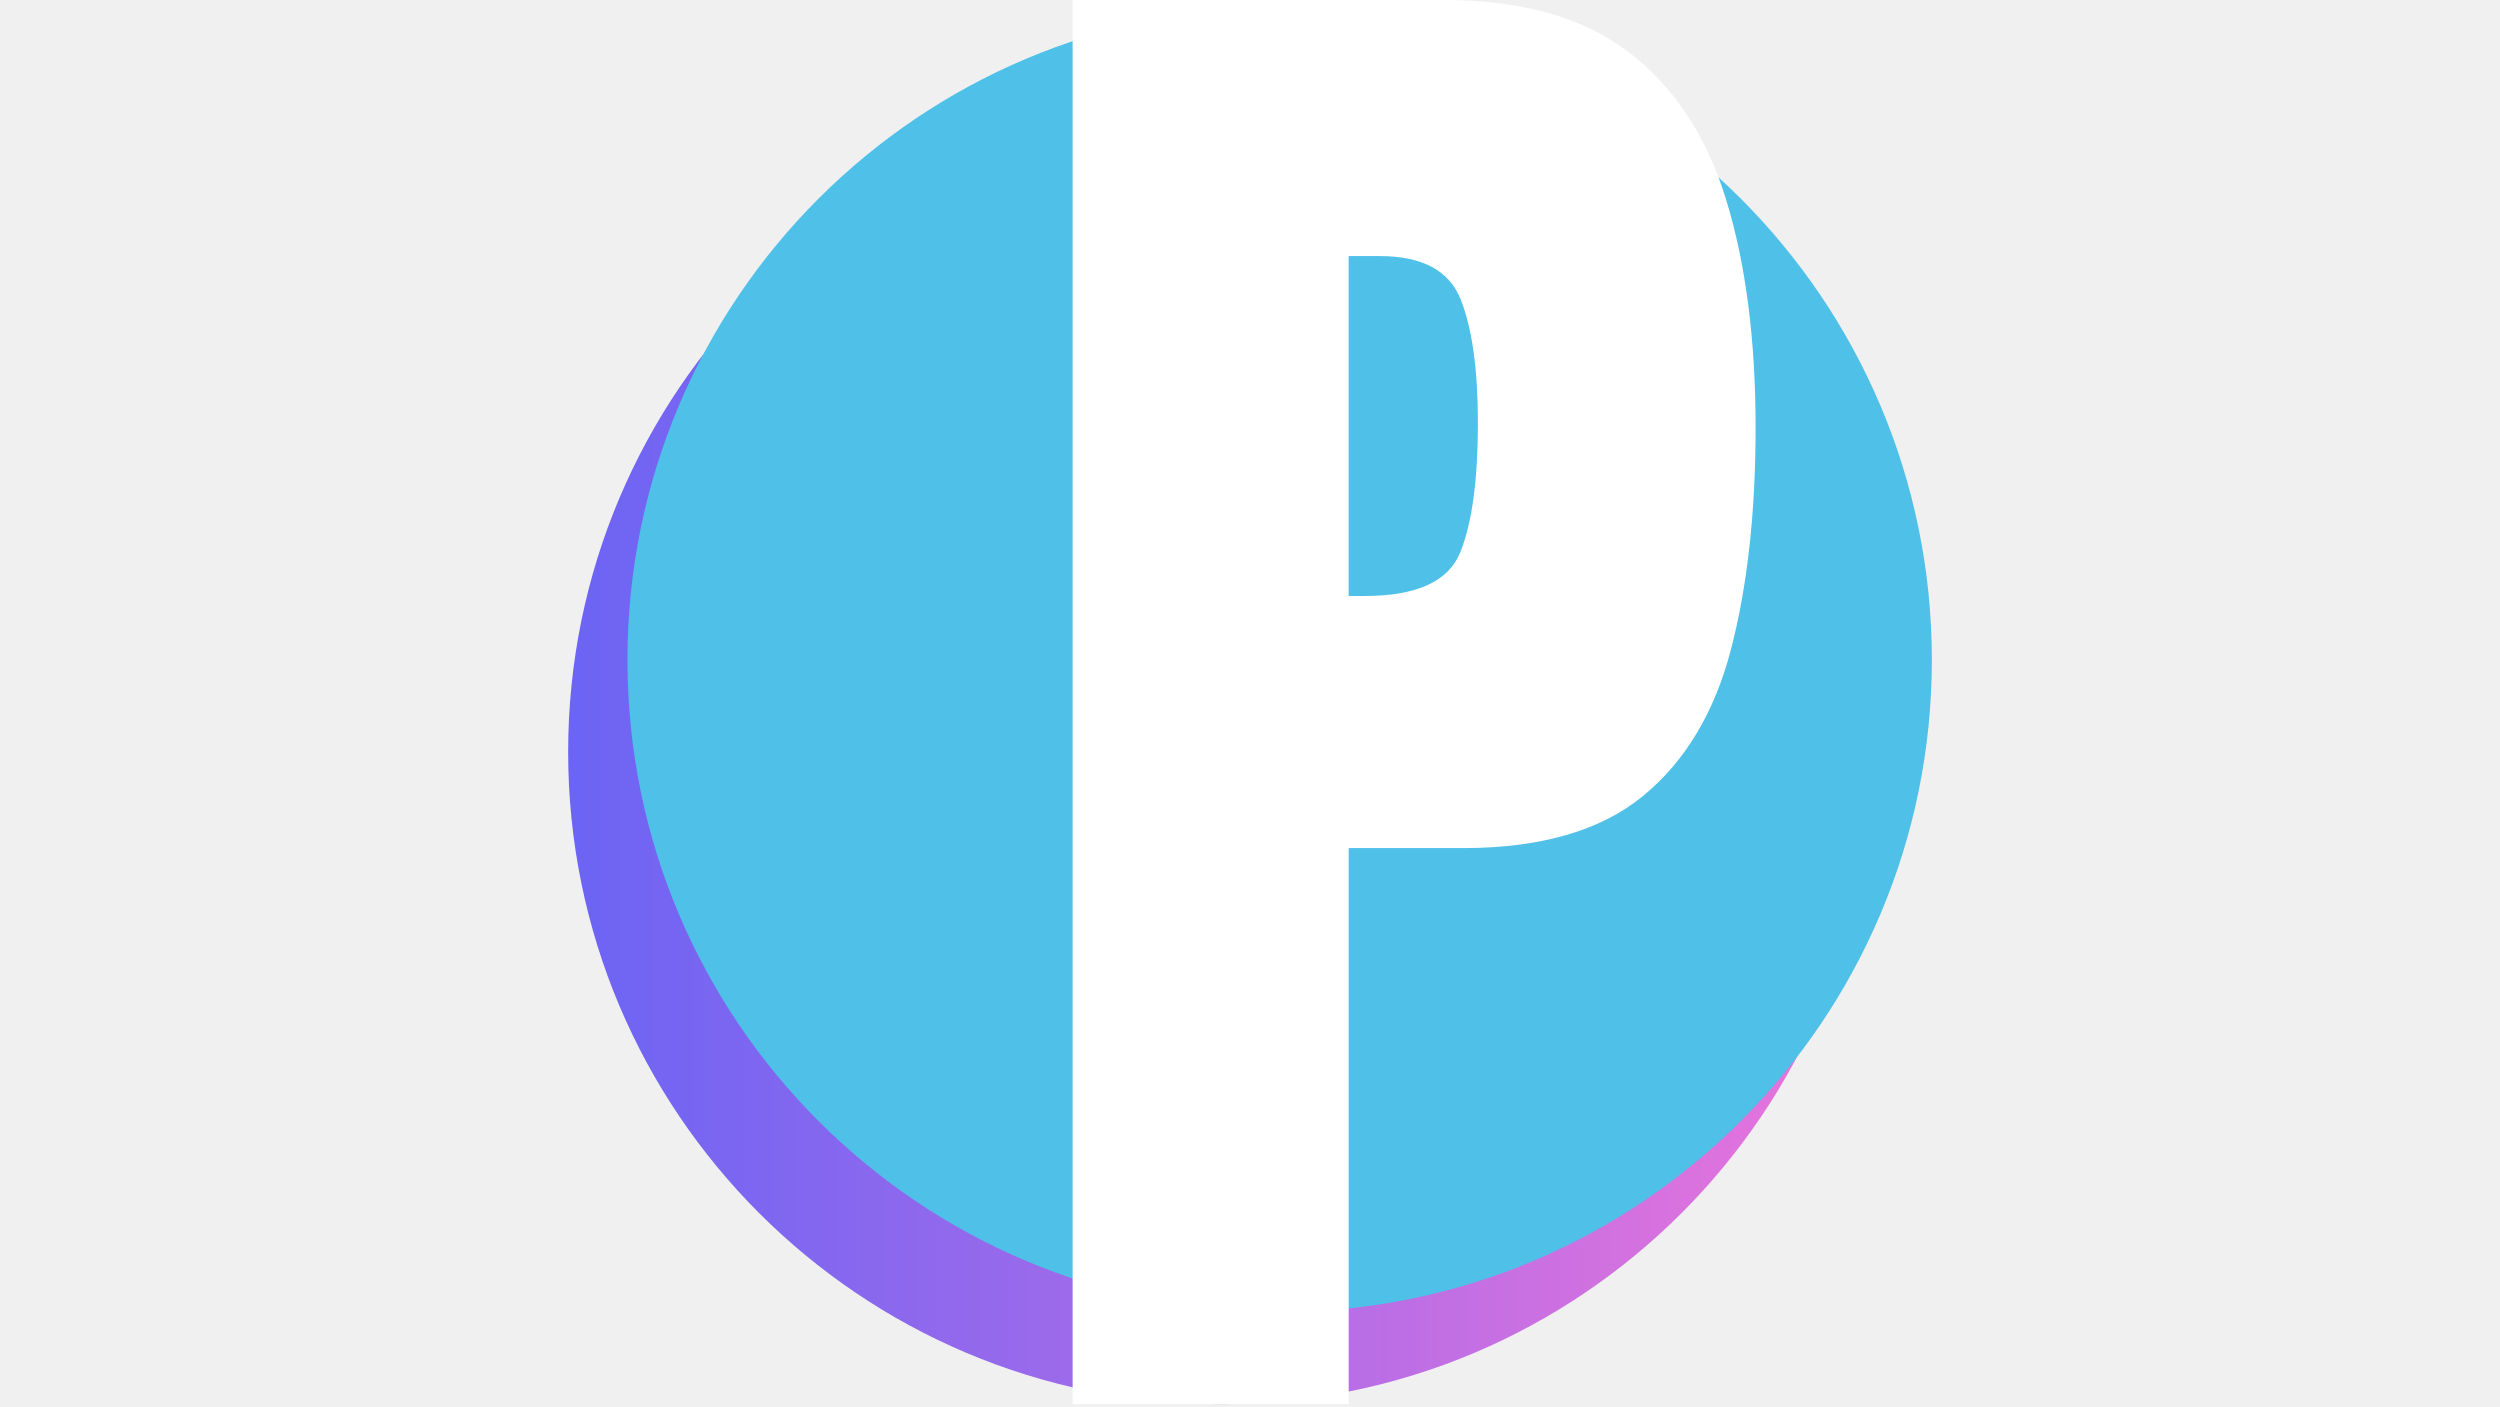
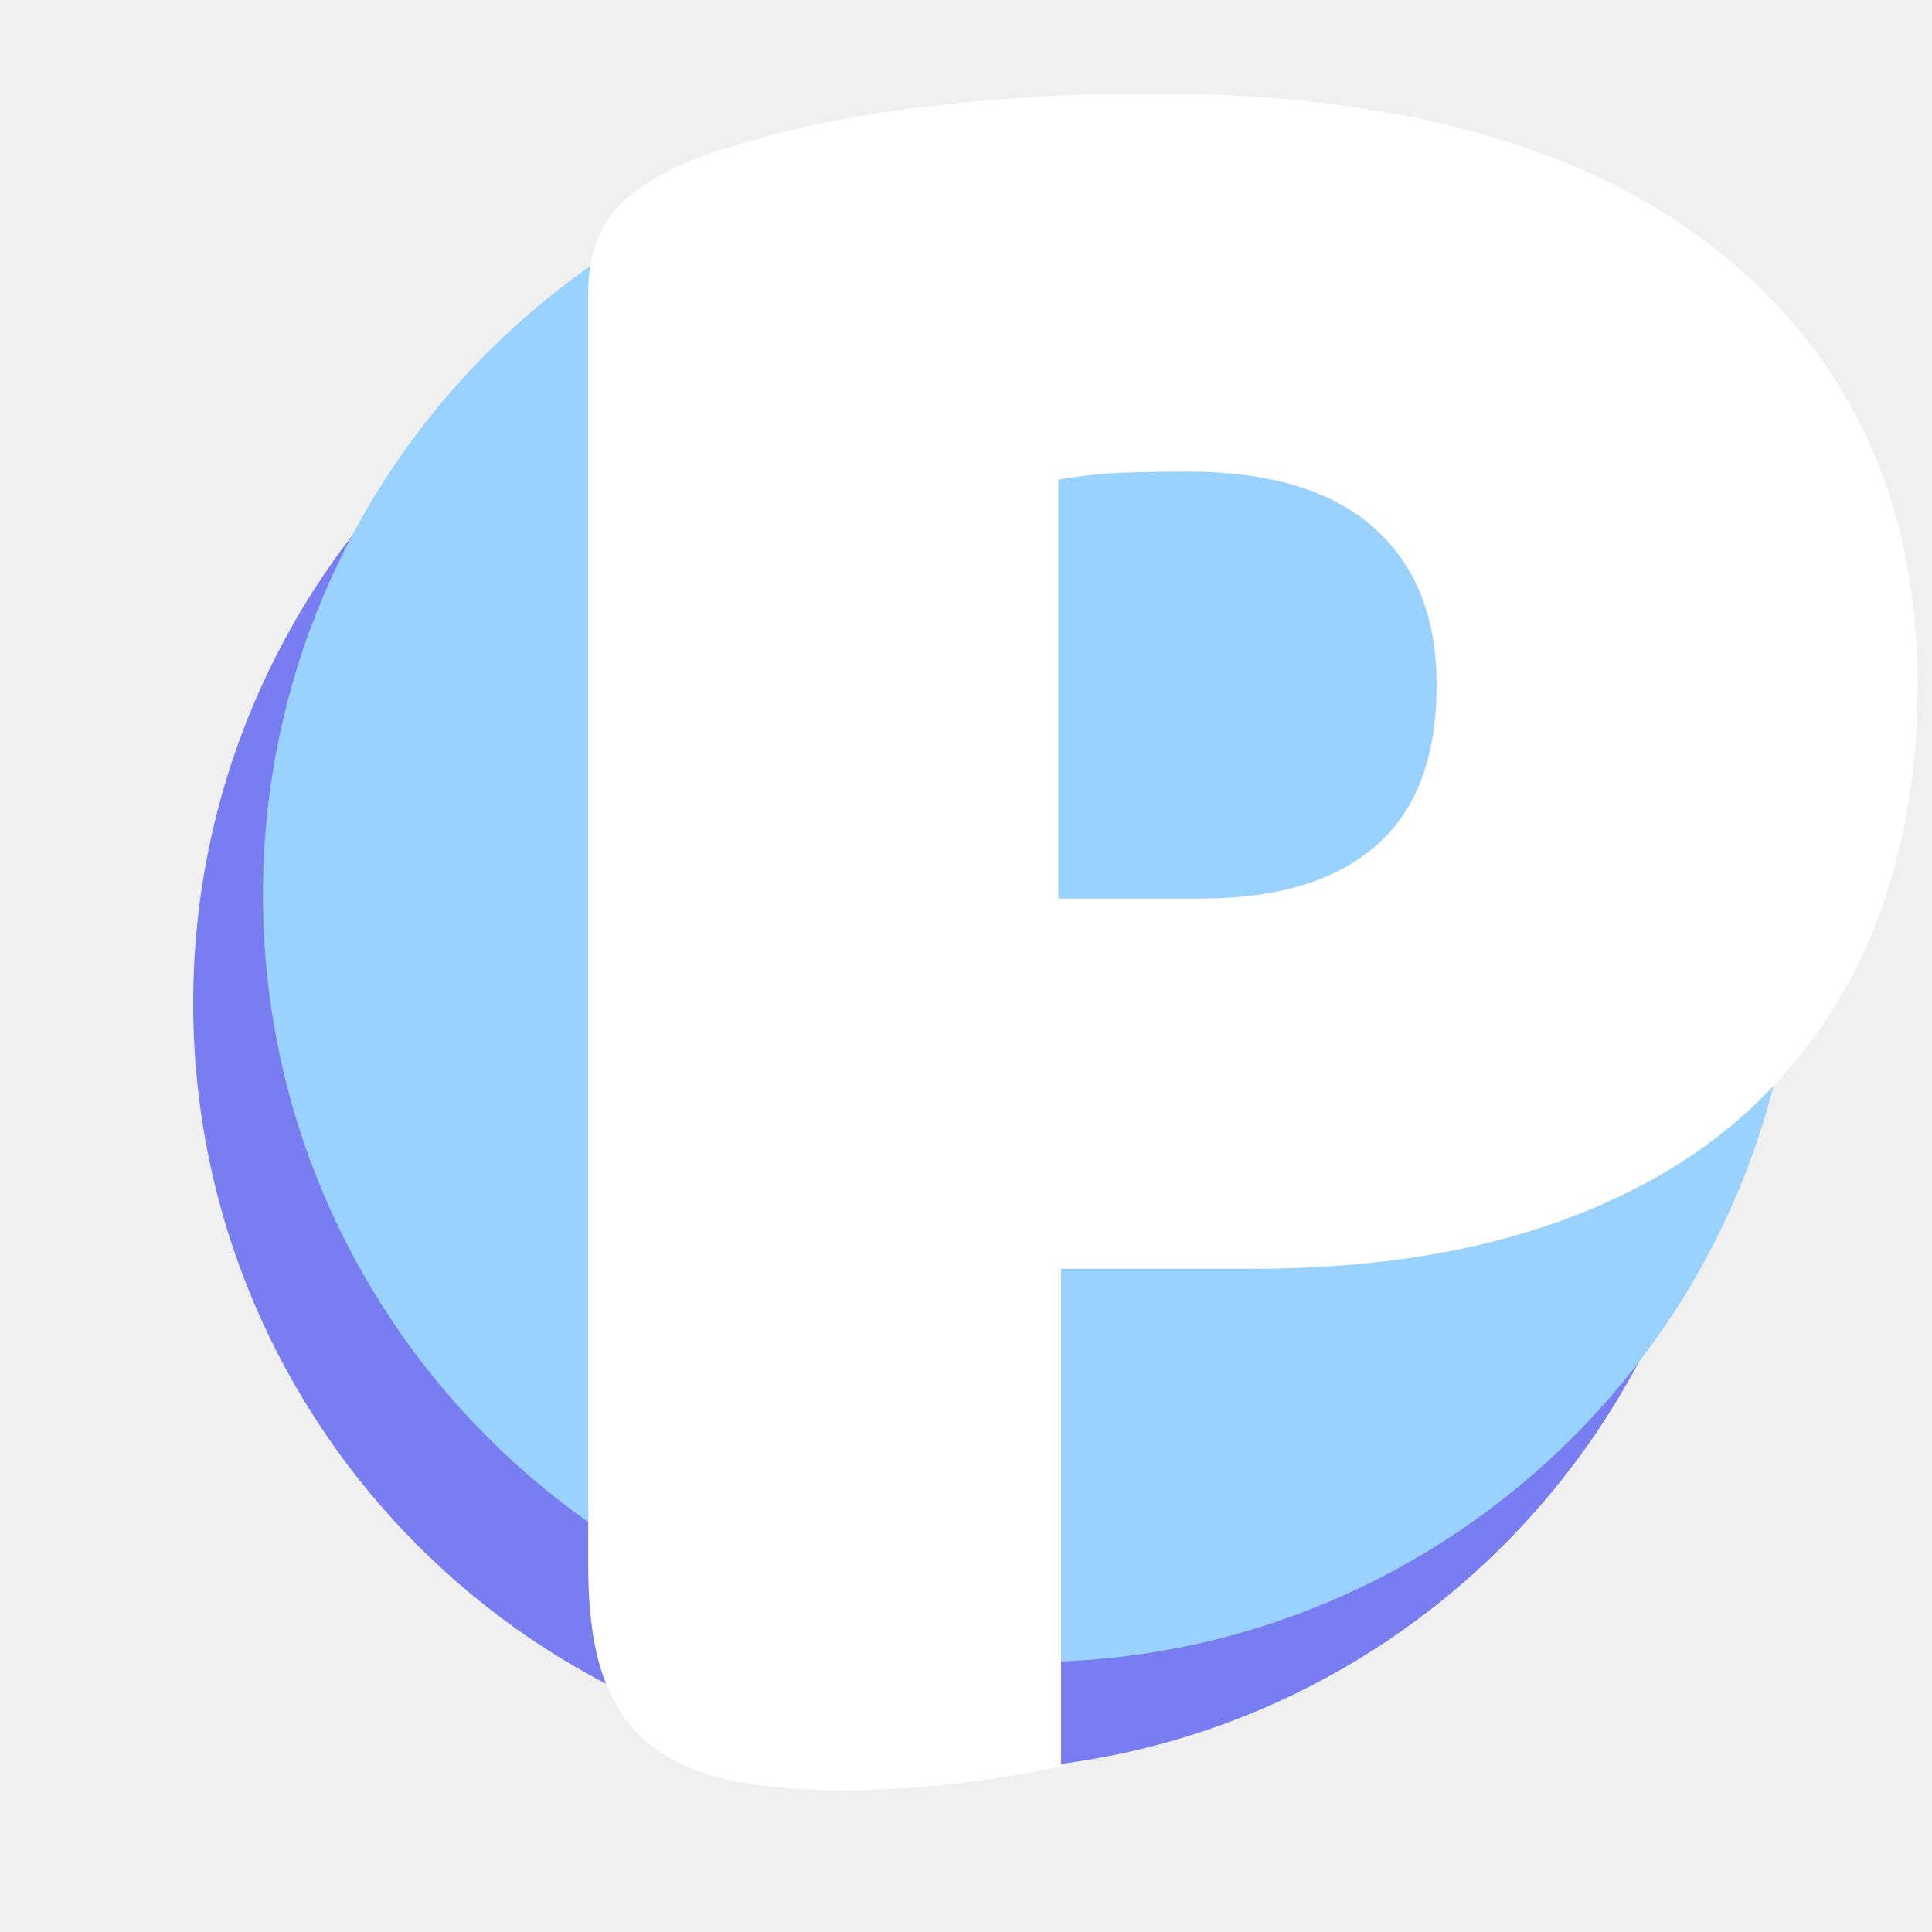
- <svg xmlns="http://www.w3.org/2000/svg" width="1600" zoomAndPan="magnify" viewBox="0 0 1200 675" height="900" preserveAspectRatio="xMidYMid meet" version="1.0">
+ <svg xmlns="http://www.w3.org/2000/svg" width="500" zoomAndPan="magnify" viewBox="0 0 375 375" height="500" preserveAspectRatio="xMidYMid meet" version="1.0">
  <defs>
-     <clipPath id="1ccb774cd0">
-       <path d="M 272.711 47.887 L 898.824 47.887 L 898.824 674 L 272.711 674 Z M 272.711 47.887 " clip-rule="nonzero" />
+     <g />
+     <clipPath id="782d3c4134">
+       <path d="M 37.5 45.785 L 335.355 45.785 L 335.355 343.637 L 37.5 343.637 Z M 37.5 45.785 " clip-rule="nonzero" />
    </clipPath>
-     <clipPath id="b320879154">
-       <path d="M 585.766 47.887 C 412.871 47.887 272.711 188.047 272.711 360.945 C 272.711 533.84 412.871 674 585.766 674 C 758.664 674 898.824 533.84 898.824 360.945 C 898.824 188.047 758.664 47.887 585.766 47.887 Z M 585.766 47.887 " clip-rule="nonzero" />
+     <clipPath id="4706463546">
+       <path d="M 186.426 45.785 C 104.176 45.785 37.5 112.461 37.5 194.711 C 37.5 276.961 104.176 343.637 186.426 343.637 C 268.676 343.637 335.355 276.961 335.355 194.711 C 335.355 112.461 268.676 45.785 186.426 45.785 Z M 186.426 45.785 " clip-rule="nonzero" />
    </clipPath>
-     <linearGradient x1="-0" gradientTransform="matrix(2.445754, 0, 0, 2.445754, 272.7095, 47.88848)" y1="0" x2="256" gradientUnits="userSpaceOnUse" y2="0" id="e5b2ac54b9">
-       <stop stop-opacity="1" stop-color="rgb(42%, 39.2%, 95.699%)" offset="0" />
-       <stop stop-opacity="1" stop-color="rgb(42.195%, 39.224%, 95.66%)" offset="0.004" />
-       <stop stop-opacity="1" stop-color="rgb(42.392%, 39.249%, 95.622%)" offset="0.008" />
-       <stop stop-opacity="1" stop-color="rgb(42.587%, 39.273%, 95.584%)" offset="0.012" />
-       <stop stop-opacity="1" stop-color="rgb(42.784%, 39.297%, 95.546%)" offset="0.016" />
-       <stop stop-opacity="1" stop-color="rgb(42.979%, 39.322%, 95.508%)" offset="0.02" />
-       <stop stop-opacity="1" stop-color="rgb(43.176%, 39.346%, 95.47%)" offset="0.023" />
-       <stop stop-opacity="1" stop-color="rgb(43.372%, 39.371%, 95.432%)" offset="0.027" />
-       <stop stop-opacity="1" stop-color="rgb(43.568%, 39.397%, 95.393%)" offset="0.031" />
-       <stop stop-opacity="1" stop-color="rgb(43.764%, 39.421%, 95.355%)" offset="0.035" />
-       <stop stop-opacity="1" stop-color="rgb(43.961%, 39.445%, 95.317%)" offset="0.039" />
-       <stop stop-opacity="1" stop-color="rgb(44.156%, 39.47%, 95.277%)" offset="0.043" />
-       <stop stop-opacity="1" stop-color="rgb(44.353%, 39.494%, 95.239%)" offset="0.047" />
-       <stop stop-opacity="1" stop-color="rgb(44.548%, 39.519%, 95.201%)" offset="0.051" />
-       <stop stop-opacity="1" stop-color="rgb(44.745%, 39.543%, 95.163%)" offset="0.055" />
-       <stop stop-opacity="1" stop-color="rgb(44.94%, 39.568%, 95.125%)" offset="0.059" />
-       <stop stop-opacity="1" stop-color="rgb(45.137%, 39.594%, 95.087%)" offset="0.062" />
-       <stop stop-opacity="1" stop-color="rgb(45.332%, 39.618%, 95.049%)" offset="0.066" />
-       <stop stop-opacity="1" stop-color="rgb(45.529%, 39.642%, 95.01%)" offset="0.07" />
-       <stop stop-opacity="1" stop-color="rgb(45.724%, 39.667%, 94.972%)" offset="0.074" />
-       <stop stop-opacity="1" stop-color="rgb(45.921%, 39.691%, 94.934%)" offset="0.078" />
-       <stop stop-opacity="1" stop-color="rgb(46.117%, 39.716%, 94.896%)" offset="0.082" />
-       <stop stop-opacity="1" stop-color="rgb(46.313%, 39.74%, 94.858%)" offset="0.086" />
-       <stop stop-opacity="1" stop-color="rgb(46.509%, 39.764%, 94.818%)" offset="0.09" />
-       <stop stop-opacity="1" stop-color="rgb(46.706%, 39.79%, 94.78%)" offset="0.094" />
-       <stop stop-opacity="1" stop-color="rgb(46.901%, 39.815%, 94.742%)" offset="0.098" />
-       <stop stop-opacity="1" stop-color="rgb(47.098%, 39.839%, 94.704%)" offset="0.102" />
-       <stop stop-opacity="1" stop-color="rgb(47.293%, 39.864%, 94.666%)" offset="0.105" />
-       <stop stop-opacity="1" stop-color="rgb(47.49%, 39.888%, 94.627%)" offset="0.109" />
-       <stop stop-opacity="1" stop-color="rgb(47.685%, 39.912%, 94.589%)" offset="0.113" />
-       <stop stop-opacity="1" stop-color="rgb(47.882%, 39.937%, 94.551%)" offset="0.117" />
-       <stop stop-opacity="1" stop-color="rgb(48.077%, 39.961%, 94.513%)" offset="0.121" />
-       <stop stop-opacity="1" stop-color="rgb(48.274%, 39.987%, 94.475%)" offset="0.125" />
-       <stop stop-opacity="1" stop-color="rgb(48.47%, 40.012%, 94.435%)" offset="0.129" />
-       <stop stop-opacity="1" stop-color="rgb(48.666%, 40.036%, 94.397%)" offset="0.133" />
-       <stop stop-opacity="1" stop-color="rgb(48.862%, 40.06%, 94.359%)" offset="0.137" />
-       <stop stop-opacity="1" stop-color="rgb(49.059%, 40.085%, 94.321%)" offset="0.141" />
-       <stop stop-opacity="1" stop-color="rgb(49.254%, 40.109%, 94.283%)" offset="0.145" />
-       <stop stop-opacity="1" stop-color="rgb(49.451%, 40.134%, 94.244%)" offset="0.148" />
-       <stop stop-opacity="1" stop-color="rgb(49.646%, 40.158%, 94.206%)" offset="0.152" />
-       <stop stop-opacity="1" stop-color="rgb(49.843%, 40.184%, 94.168%)" offset="0.156" />
-       <stop stop-opacity="1" stop-color="rgb(50.038%, 40.208%, 94.13%)" offset="0.16" />
-       <stop stop-opacity="1" stop-color="rgb(50.235%, 40.233%, 94.092%)" offset="0.164" />
-       <stop stop-opacity="1" stop-color="rgb(50.43%, 40.257%, 94.054%)" offset="0.168" />
-       <stop stop-opacity="1" stop-color="rgb(50.627%, 40.282%, 94.016%)" offset="0.172" />
-       <stop stop-opacity="1" stop-color="rgb(50.822%, 40.306%, 93.976%)" offset="0.176" />
-       <stop stop-opacity="1" stop-color="rgb(51.019%, 40.331%, 93.938%)" offset="0.18" />
-       <stop stop-opacity="1" stop-color="rgb(51.215%, 40.355%, 93.9%)" offset="0.184" />
-       <stop stop-opacity="1" stop-color="rgb(51.411%, 40.381%, 93.861%)" offset="0.188" />
-       <stop stop-opacity="1" stop-color="rgb(51.607%, 40.405%, 93.823%)" offset="0.191" />
-       <stop stop-opacity="1" stop-color="rgb(51.804%, 40.43%, 93.785%)" offset="0.195" />
-       <stop stop-opacity="1" stop-color="rgb(51.999%, 40.454%, 93.747%)" offset="0.199" />
-       <stop stop-opacity="1" stop-color="rgb(52.196%, 40.479%, 93.709%)" offset="0.203" />
-       <stop stop-opacity="1" stop-color="rgb(52.391%, 40.503%, 93.671%)" offset="0.207" />
-       <stop stop-opacity="1" stop-color="rgb(52.588%, 40.529%, 93.633%)" offset="0.211" />
-       <stop stop-opacity="1" stop-color="rgb(52.783%, 40.553%, 93.594%)" offset="0.215" />
-       <stop stop-opacity="1" stop-color="rgb(52.98%, 40.578%, 93.556%)" offset="0.219" />
-       <stop stop-opacity="1" stop-color="rgb(53.175%, 40.602%, 93.517%)" offset="0.223" />
-       <stop stop-opacity="1" stop-color="rgb(53.372%, 40.627%, 93.478%)" offset="0.227" />
-       <stop stop-opacity="1" stop-color="rgb(53.568%, 40.651%, 93.44%)" offset="0.23" />
-       <stop stop-opacity="1" stop-color="rgb(53.764%, 40.675%, 93.402%)" offset="0.234" />
-       <stop stop-opacity="1" stop-color="rgb(53.96%, 40.7%, 93.364%)" offset="0.238" />
-       <stop stop-opacity="1" stop-color="rgb(54.156%, 40.726%, 93.326%)" offset="0.242" />
-       <stop stop-opacity="1" stop-color="rgb(54.352%, 40.75%, 93.288%)" offset="0.246" />
-       <stop stop-opacity="1" stop-color="rgb(54.549%, 40.775%, 93.25%)" offset="0.25" />
-       <stop stop-opacity="1" stop-color="rgb(54.744%, 40.799%, 93.211%)" offset="0.254" />
-       <stop stop-opacity="1" stop-color="rgb(54.941%, 40.823%, 93.173%)" offset="0.258" />
-       <stop stop-opacity="1" stop-color="rgb(55.136%, 40.848%, 93.134%)" offset="0.262" />
-       <stop stop-opacity="1" stop-color="rgb(55.333%, 40.872%, 93.095%)" offset="0.266" />
-       <stop stop-opacity="1" stop-color="rgb(55.528%, 40.897%, 93.057%)" offset="0.27" />
-       <stop stop-opacity="1" stop-color="rgb(55.725%, 40.923%, 93.019%)" offset="0.273" />
-       <stop stop-opacity="1" stop-color="rgb(55.92%, 40.947%, 92.981%)" offset="0.277" />
-       <stop stop-opacity="1" stop-color="rgb(56.117%, 40.971%, 92.943%)" offset="0.281" />
-       <stop stop-opacity="1" stop-color="rgb(56.314%, 40.996%, 92.905%)" offset="0.285" />
-       <stop stop-opacity="1" stop-color="rgb(56.511%, 41.02%, 92.867%)" offset="0.289" />
-       <stop stop-opacity="1" stop-color="rgb(56.706%, 41.045%, 92.828%)" offset="0.293" />
-       <stop stop-opacity="1" stop-color="rgb(56.903%, 41.069%, 92.79%)" offset="0.297" />
-       <stop stop-opacity="1" stop-color="rgb(57.098%, 41.093%, 92.752%)" offset="0.301" />
-       <stop stop-opacity="1" stop-color="rgb(57.295%, 41.119%, 92.714%)" offset="0.305" />
-       <stop stop-opacity="1" stop-color="rgb(57.491%, 41.144%, 92.674%)" offset="0.309" />
-       <stop stop-opacity="1" stop-color="rgb(57.687%, 41.168%, 92.636%)" offset="0.312" />
-       <stop stop-opacity="1" stop-color="rgb(57.883%, 41.193%, 92.598%)" offset="0.316" />
-       <stop stop-opacity="1" stop-color="rgb(58.08%, 41.217%, 92.56%)" offset="0.32" />
-       <stop stop-opacity="1" stop-color="rgb(58.275%, 41.241%, 92.522%)" offset="0.324" />
-       <stop stop-opacity="1" stop-color="rgb(58.472%, 41.266%, 92.484%)" offset="0.328" />
-       <stop stop-opacity="1" stop-color="rgb(58.667%, 41.29%, 92.445%)" offset="0.332" />
-       <stop stop-opacity="1" stop-color="rgb(58.864%, 41.316%, 92.407%)" offset="0.336" />
-       <stop stop-opacity="1" stop-color="rgb(59.059%, 41.341%, 92.369%)" offset="0.34" />
-       <stop stop-opacity="1" stop-color="rgb(59.256%, 41.365%, 92.331%)" offset="0.344" />
-       <stop stop-opacity="1" stop-color="rgb(59.451%, 41.389%, 92.293%)" offset="0.348" />
-       <stop stop-opacity="1" stop-color="rgb(59.648%, 41.414%, 92.255%)" offset="0.352" />
-       <stop stop-opacity="1" stop-color="rgb(59.843%, 41.438%, 92.215%)" offset="0.355" />
-       <stop stop-opacity="1" stop-color="rgb(60.04%, 41.463%, 92.177%)" offset="0.359" />
-       <stop stop-opacity="1" stop-color="rgb(60.236%, 41.487%, 92.139%)" offset="0.363" />
-       <stop stop-opacity="1" stop-color="rgb(60.432%, 41.513%, 92.101%)" offset="0.367" />
-       <stop stop-opacity="1" stop-color="rgb(60.628%, 41.537%, 92.062%)" offset="0.371" />
-       <stop stop-opacity="1" stop-color="rgb(60.825%, 41.562%, 92.024%)" offset="0.375" />
-       <stop stop-opacity="1" stop-color="rgb(61.02%, 41.586%, 91.986%)" offset="0.379" />
-       <stop stop-opacity="1" stop-color="rgb(61.217%, 41.611%, 91.948%)" offset="0.383" />
-       <stop stop-opacity="1" stop-color="rgb(61.412%, 41.635%, 91.91%)" offset="0.387" />
-       <stop stop-opacity="1" stop-color="rgb(61.609%, 41.66%, 91.872%)" offset="0.391" />
-       <stop stop-opacity="1" stop-color="rgb(61.804%, 41.684%, 91.832%)" offset="0.395" />
-       <stop stop-opacity="1" stop-color="rgb(62.001%, 41.71%, 91.794%)" offset="0.398" />
-       <stop stop-opacity="1" stop-color="rgb(62.196%, 41.734%, 91.756%)" offset="0.402" />
-       <stop stop-opacity="1" stop-color="rgb(62.393%, 41.759%, 91.718%)" offset="0.406" />
-       <stop stop-opacity="1" stop-color="rgb(62.589%, 41.783%, 91.679%)" offset="0.41" />
-       <stop stop-opacity="1" stop-color="rgb(62.785%, 41.808%, 91.641%)" offset="0.414" />
-       <stop stop-opacity="1" stop-color="rgb(62.981%, 41.832%, 91.603%)" offset="0.418" />
-       <stop stop-opacity="1" stop-color="rgb(63.177%, 41.856%, 91.565%)" offset="0.422" />
-       <stop stop-opacity="1" stop-color="rgb(63.373%, 41.881%, 91.527%)" offset="0.426" />
-       <stop stop-opacity="1" stop-color="rgb(63.57%, 41.907%, 91.489%)" offset="0.43" />
-       <stop stop-opacity="1" stop-color="rgb(63.765%, 41.931%, 91.451%)" offset="0.434" />
-       <stop stop-opacity="1" stop-color="rgb(63.962%, 41.956%, 91.412%)" offset="0.438" />
-       <stop stop-opacity="1" stop-color="rgb(64.157%, 41.98%, 91.373%)" offset="0.441" />
-       <stop stop-opacity="1" stop-color="rgb(64.354%, 42.004%, 91.335%)" offset="0.445" />
-       <stop stop-opacity="1" stop-color="rgb(64.549%, 42.029%, 91.296%)" offset="0.449" />
-       <stop stop-opacity="1" stop-color="rgb(64.746%, 42.053%, 91.258%)" offset="0.453" />
-       <stop stop-opacity="1" stop-color="rgb(64.941%, 42.078%, 91.22%)" offset="0.457" />
-       <stop stop-opacity="1" stop-color="rgb(65.138%, 42.104%, 91.182%)" offset="0.461" />
-       <stop stop-opacity="1" stop-color="rgb(65.334%, 42.128%, 91.144%)" offset="0.465" />
-       <stop stop-opacity="1" stop-color="rgb(65.53%, 42.152%, 91.106%)" offset="0.469" />
-       <stop stop-opacity="1" stop-color="rgb(65.726%, 42.177%, 91.068%)" offset="0.473" />
-       <stop stop-opacity="1" stop-color="rgb(65.923%, 42.201%, 91.029%)" offset="0.477" />
-       <stop stop-opacity="1" stop-color="rgb(66.118%, 42.226%, 90.991%)" offset="0.48" />
-       <stop stop-opacity="1" stop-color="rgb(66.315%, 42.25%, 90.953%)" offset="0.484" />
-       <stop stop-opacity="1" stop-color="rgb(66.51%, 42.274%, 90.913%)" offset="0.488" />
-       <stop stop-opacity="1" stop-color="rgb(66.707%, 42.3%, 90.875%)" offset="0.492" />
-       <stop stop-opacity="1" stop-color="rgb(66.902%, 42.325%, 90.837%)" offset="0.496" />
-       <stop stop-opacity="1" stop-color="rgb(67.099%, 42.349%, 90.799%)" offset="0.5" />
-       <stop stop-opacity="1" stop-color="rgb(67.294%, 42.374%, 90.761%)" offset="0.504" />
-       <stop stop-opacity="1" stop-color="rgb(67.491%, 42.398%, 90.723%)" offset="0.508" />
-       <stop stop-opacity="1" stop-color="rgb(67.686%, 42.422%, 90.685%)" offset="0.512" />
-       <stop stop-opacity="1" stop-color="rgb(67.883%, 42.448%, 90.646%)" offset="0.516" />
-       <stop stop-opacity="1" stop-color="rgb(68.079%, 42.473%, 90.608%)" offset="0.52" />
-       <stop stop-opacity="1" stop-color="rgb(68.275%, 42.497%, 90.57%)" offset="0.523" />
-       <stop stop-opacity="1" stop-color="rgb(68.471%, 42.522%, 90.53%)" offset="0.527" />
-       <stop stop-opacity="1" stop-color="rgb(68.668%, 42.546%, 90.492%)" offset="0.531" />
-       <stop stop-opacity="1" stop-color="rgb(68.863%, 42.57%, 90.454%)" offset="0.535" />
-       <stop stop-opacity="1" stop-color="rgb(69.06%, 42.595%, 90.416%)" offset="0.539" />
-       <stop stop-opacity="1" stop-color="rgb(69.255%, 42.619%, 90.378%)" offset="0.543" />
-       <stop stop-opacity="1" stop-color="rgb(69.452%, 42.645%, 90.34%)" offset="0.547" />
-       <stop stop-opacity="1" stop-color="rgb(69.647%, 42.67%, 90.302%)" offset="0.551" />
-       <stop stop-opacity="1" stop-color="rgb(69.844%, 42.694%, 90.263%)" offset="0.555" />
-       <stop stop-opacity="1" stop-color="rgb(70.039%, 42.719%, 90.225%)" offset="0.559" />
-       <stop stop-opacity="1" stop-color="rgb(70.236%, 42.743%, 90.187%)" offset="0.562" />
-       <stop stop-opacity="1" stop-color="rgb(70.432%, 42.767%, 90.149%)" offset="0.566" />
-       <stop stop-opacity="1" stop-color="rgb(70.628%, 42.792%, 90.111%)" offset="0.57" />
-       <stop stop-opacity="1" stop-color="rgb(70.824%, 42.816%, 90.071%)" offset="0.574" />
-       <stop stop-opacity="1" stop-color="rgb(71.021%, 42.842%, 90.033%)" offset="0.578" />
-       <stop stop-opacity="1" stop-color="rgb(71.216%, 42.867%, 89.995%)" offset="0.582" />
-       <stop stop-opacity="1" stop-color="rgb(71.413%, 42.891%, 89.957%)" offset="0.586" />
-       <stop stop-opacity="1" stop-color="rgb(71.608%, 42.915%, 89.919%)" offset="0.59" />
-       <stop stop-opacity="1" stop-color="rgb(71.805%, 42.94%, 89.88%)" offset="0.594" />
-       <stop stop-opacity="1" stop-color="rgb(72%, 42.964%, 89.842%)" offset="0.598" />
-       <stop stop-opacity="1" stop-color="rgb(72.197%, 42.989%, 89.804%)" offset="0.602" />
-       <stop stop-opacity="1" stop-color="rgb(72.392%, 43.013%, 89.766%)" offset="0.605" />
-       <stop stop-opacity="1" stop-color="rgb(72.589%, 43.039%, 89.728%)" offset="0.609" />
-       <stop stop-opacity="1" stop-color="rgb(72.786%, 43.063%, 89.69%)" offset="0.613" />
-       <stop stop-opacity="1" stop-color="rgb(72.983%, 43.088%, 89.651%)" offset="0.617" />
-       <stop stop-opacity="1" stop-color="rgb(73.178%, 43.112%, 89.612%)" offset="0.621" />
-       <stop stop-opacity="1" stop-color="rgb(73.375%, 43.137%, 89.574%)" offset="0.625" />
-       <stop stop-opacity="1" stop-color="rgb(73.57%, 43.161%, 89.536%)" offset="0.629" />
-       <stop stop-opacity="1" stop-color="rgb(73.767%, 43.185%, 89.497%)" offset="0.633" />
-       <stop stop-opacity="1" stop-color="rgb(73.962%, 43.21%, 89.459%)" offset="0.637" />
-       <stop stop-opacity="1" stop-color="rgb(74.159%, 43.236%, 89.421%)" offset="0.641" />
-       <stop stop-opacity="1" stop-color="rgb(74.355%, 43.26%, 89.383%)" offset="0.645" />
-       <stop stop-opacity="1" stop-color="rgb(74.551%, 43.285%, 89.345%)" offset="0.648" />
-       <stop stop-opacity="1" stop-color="rgb(74.747%, 43.309%, 89.307%)" offset="0.652" />
-       <stop stop-opacity="1" stop-color="rgb(74.944%, 43.333%, 89.268%)" offset="0.656" />
-       <stop stop-opacity="1" stop-color="rgb(75.139%, 43.358%, 89.229%)" offset="0.66" />
-       <stop stop-opacity="1" stop-color="rgb(75.336%, 43.382%, 89.191%)" offset="0.664" />
-       <stop stop-opacity="1" stop-color="rgb(75.531%, 43.407%, 89.153%)" offset="0.668" />
-       <stop stop-opacity="1" stop-color="rgb(75.728%, 43.433%, 89.114%)" offset="0.672" />
-       <stop stop-opacity="1" stop-color="rgb(75.923%, 43.457%, 89.076%)" offset="0.676" />
-       <stop stop-opacity="1" stop-color="rgb(76.12%, 43.481%, 89.038%)" offset="0.68" />
-       <stop stop-opacity="1" stop-color="rgb(76.315%, 43.506%, 89%)" offset="0.684" />
-       <stop stop-opacity="1" stop-color="rgb(76.512%, 43.53%, 88.962%)" offset="0.688" />
-       <stop stop-opacity="1" stop-color="rgb(76.707%, 43.555%, 88.924%)" offset="0.691" />
-       <stop stop-opacity="1" stop-color="rgb(76.904%, 43.579%, 88.885%)" offset="0.695" />
-       <stop stop-opacity="1" stop-color="rgb(77.1%, 43.604%, 88.847%)" offset="0.699" />
-       <stop stop-opacity="1" stop-color="rgb(77.296%, 43.629%, 88.809%)" offset="0.703" />
-       <stop stop-opacity="1" stop-color="rgb(77.492%, 43.654%, 88.77%)" offset="0.707" />
-       <stop stop-opacity="1" stop-color="rgb(77.689%, 43.678%, 88.731%)" offset="0.711" />
-       <stop stop-opacity="1" stop-color="rgb(77.884%, 43.703%, 88.693%)" offset="0.715" />
-       <stop stop-opacity="1" stop-color="rgb(78.081%, 43.727%, 88.655%)" offset="0.719" />
-       <stop stop-opacity="1" stop-color="rgb(78.276%, 43.752%, 88.617%)" offset="0.723" />
-       <stop stop-opacity="1" stop-color="rgb(78.473%, 43.776%, 88.579%)" offset="0.727" />
-       <stop stop-opacity="1" stop-color="rgb(78.668%, 43.8%, 88.541%)" offset="0.73" />
-       <stop stop-opacity="1" stop-color="rgb(78.865%, 43.826%, 88.503%)" offset="0.734" />
-       <stop stop-opacity="1" stop-color="rgb(79.06%, 43.851%, 88.464%)" offset="0.738" />
-       <stop stop-opacity="1" stop-color="rgb(79.257%, 43.875%, 88.426%)" offset="0.742" />
-       <stop stop-opacity="1" stop-color="rgb(79.453%, 43.9%, 88.388%)" offset="0.746" />
-       <stop stop-opacity="1" stop-color="rgb(79.649%, 43.924%, 88.35%)" offset="0.75" />
-       <stop stop-opacity="1" stop-color="rgb(79.845%, 43.948%, 88.31%)" offset="0.754" />
-       <stop stop-opacity="1" stop-color="rgb(80.042%, 43.973%, 88.272%)" offset="0.758" />
-       <stop stop-opacity="1" stop-color="rgb(80.237%, 43.997%, 88.234%)" offset="0.762" />
-       <stop stop-opacity="1" stop-color="rgb(80.434%, 44.023%, 88.196%)" offset="0.766" />
-       <stop stop-opacity="1" stop-color="rgb(80.629%, 44.048%, 88.158%)" offset="0.77" />
-       <stop stop-opacity="1" stop-color="rgb(80.826%, 44.072%, 88.12%)" offset="0.773" />
-       <stop stop-opacity="1" stop-color="rgb(81.021%, 44.096%, 88.081%)" offset="0.777" />
-       <stop stop-opacity="1" stop-color="rgb(81.218%, 44.121%, 88.043%)" offset="0.781" />
-       <stop stop-opacity="1" stop-color="rgb(81.413%, 44.145%, 88.005%)" offset="0.785" />
-       <stop stop-opacity="1" stop-color="rgb(81.61%, 44.17%, 87.967%)" offset="0.789" />
-       <stop stop-opacity="1" stop-color="rgb(81.805%, 44.194%, 87.929%)" offset="0.793" />
-       <stop stop-opacity="1" stop-color="rgb(82.002%, 44.22%, 87.891%)" offset="0.797" />
-       <stop stop-opacity="1" stop-color="rgb(82.198%, 44.244%, 87.851%)" offset="0.801" />
-       <stop stop-opacity="1" stop-color="rgb(82.394%, 44.269%, 87.813%)" offset="0.805" />
-       <stop stop-opacity="1" stop-color="rgb(82.59%, 44.293%, 87.775%)" offset="0.809" />
-       <stop stop-opacity="1" stop-color="rgb(82.787%, 44.318%, 87.737%)" offset="0.812" />
-       <stop stop-opacity="1" stop-color="rgb(82.982%, 44.342%, 87.698%)" offset="0.816" />
-       <stop stop-opacity="1" stop-color="rgb(83.179%, 44.366%, 87.66%)" offset="0.82" />
-       <stop stop-opacity="1" stop-color="rgb(83.374%, 44.391%, 87.622%)" offset="0.824" />
-       <stop stop-opacity="1" stop-color="rgb(83.571%, 44.417%, 87.584%)" offset="0.828" />
-       <stop stop-opacity="1" stop-color="rgb(83.766%, 44.441%, 87.546%)" offset="0.832" />
-       <stop stop-opacity="1" stop-color="rgb(83.963%, 44.466%, 87.508%)" offset="0.836" />
-       <stop stop-opacity="1" stop-color="rgb(84.158%, 44.49%, 87.468%)" offset="0.84" />
-       <stop stop-opacity="1" stop-color="rgb(84.355%, 44.514%, 87.43%)" offset="0.844" />
-       <stop stop-opacity="1" stop-color="rgb(84.55%, 44.539%, 87.392%)" offset="0.848" />
-       <stop stop-opacity="1" stop-color="rgb(84.747%, 44.565%, 87.354%)" offset="0.852" />
-       <stop stop-opacity="1" stop-color="rgb(84.943%, 44.589%, 87.315%)" offset="0.855" />
-       <stop stop-opacity="1" stop-color="rgb(85.139%, 44.614%, 87.277%)" offset="0.859" />
-       <stop stop-opacity="1" stop-color="rgb(85.335%, 44.638%, 87.239%)" offset="0.863" />
-       <stop stop-opacity="1" stop-color="rgb(85.532%, 44.662%, 87.201%)" offset="0.867" />
-       <stop stop-opacity="1" stop-color="rgb(85.727%, 44.687%, 87.163%)" offset="0.871" />
-       <stop stop-opacity="1" stop-color="rgb(85.924%, 44.711%, 87.125%)" offset="0.875" />
-       <stop stop-opacity="1" stop-color="rgb(86.119%, 44.736%, 87.086%)" offset="0.879" />
-       <stop stop-opacity="1" stop-color="rgb(86.316%, 44.762%, 87.048%)" offset="0.883" />
-       <stop stop-opacity="1" stop-color="rgb(86.511%, 44.786%, 87.009%)" offset="0.887" />
-       <stop stop-opacity="1" stop-color="rgb(86.708%, 44.81%, 86.971%)" offset="0.891" />
-       <stop stop-opacity="1" stop-color="rgb(86.903%, 44.835%, 86.932%)" offset="0.895" />
-       <stop stop-opacity="1" stop-color="rgb(87.1%, 44.859%, 86.894%)" offset="0.898" />
-       <stop stop-opacity="1" stop-color="rgb(87.296%, 44.884%, 86.856%)" offset="0.902" />
-       <stop stop-opacity="1" stop-color="rgb(87.492%, 44.908%, 86.818%)" offset="0.906" />
-       <stop stop-opacity="1" stop-color="rgb(87.688%, 44.933%, 86.78%)" offset="0.91" />
-       <stop stop-opacity="1" stop-color="rgb(87.885%, 44.958%, 86.742%)" offset="0.914" />
-       <stop stop-opacity="1" stop-color="rgb(88.08%, 44.983%, 86.703%)" offset="0.918" />
-       <stop stop-opacity="1" stop-color="rgb(88.277%, 45.007%, 86.665%)" offset="0.922" />
-       <stop stop-opacity="1" stop-color="rgb(88.472%, 45.032%, 86.627%)" offset="0.926" />
-       <stop stop-opacity="1" stop-color="rgb(88.669%, 45.056%, 86.589%)" offset="0.93" />
-       <stop stop-opacity="1" stop-color="rgb(88.864%, 45.081%, 86.549%)" offset="0.934" />
-       <stop stop-opacity="1" stop-color="rgb(89.061%, 45.105%, 86.511%)" offset="0.938" />
-       <stop stop-opacity="1" stop-color="rgb(89.258%, 45.129%, 86.473%)" offset="0.941" />
-       <stop stop-opacity="1" stop-color="rgb(89.455%, 45.155%, 86.435%)" offset="0.945" />
-       <stop stop-opacity="1" stop-color="rgb(89.65%, 45.18%, 86.397%)" offset="0.949" />
-       <stop stop-opacity="1" stop-color="rgb(89.847%, 45.204%, 86.359%)" offset="0.953" />
-       <stop stop-opacity="1" stop-color="rgb(90.042%, 45.229%, 86.32%)" offset="0.957" />
-       <stop stop-opacity="1" stop-color="rgb(90.239%, 45.253%, 86.282%)" offset="0.961" />
-       <stop stop-opacity="1" stop-color="rgb(90.434%, 45.277%, 86.244%)" offset="0.965" />
-       <stop stop-opacity="1" stop-color="rgb(90.631%, 45.302%, 86.206%)" offset="0.969" />
-       <stop stop-opacity="1" stop-color="rgb(90.826%, 45.326%, 86.166%)" offset="0.973" />
-       <stop stop-opacity="1" stop-color="rgb(91.023%, 45.352%, 86.128%)" offset="0.977" />
-       <stop stop-opacity="1" stop-color="rgb(91.219%, 45.377%, 86.09%)" offset="0.98" />
-       <stop stop-opacity="1" stop-color="rgb(91.415%, 45.401%, 86.052%)" offset="0.984" />
-       <stop stop-opacity="1" stop-color="rgb(91.611%, 45.425%, 86.014%)" offset="0.988" />
-       <stop stop-opacity="1" stop-color="rgb(91.808%, 45.45%, 85.976%)" offset="0.992" />
-       <stop stop-opacity="1" stop-color="rgb(92.003%, 45.474%, 85.938%)" offset="0.996" />
-       <stop stop-opacity="1" stop-color="rgb(92.2%, 45.499%, 85.899%)" offset="1" />
-     </linearGradient>
-     <clipPath id="682cfbe566">
-       <path d="M 301.176 3.672 L 927.289 3.672 L 927.289 629.785 L 301.176 629.785 Z M 301.176 3.672 " clip-rule="nonzero" />
+     <clipPath id="2a5103800a">
+       <path d="M 51.043 24.75 L 348.898 24.75 L 348.898 322.605 L 51.043 322.605 Z M 51.043 24.75 " clip-rule="nonzero" />
    </clipPath>
-     <clipPath id="49d2da2283">
-       <path d="M 614.234 3.672 C 441.336 3.672 301.176 143.832 301.176 316.73 C 301.176 489.625 441.336 629.785 614.234 629.785 C 787.129 629.785 927.289 489.625 927.289 316.73 C 927.289 143.832 787.129 3.672 614.234 3.672 Z M 614.234 3.672 " clip-rule="nonzero" />
-     </clipPath>
-     <clipPath id="e50e240d85">
-       <path d="M 514.859 0 L 843 0 L 843 674 L 514.859 674 Z M 514.859 0 " clip-rule="nonzero" />
-     </clipPath>
-     <clipPath id="e1ce25ba2a">
-       <path d="M 514.859 674 L 514.859 0 L 692.938 0 C 730.211 0 759.758 8.297 781.598 24.895 C 803.418 41.492 819.066 65.105 828.512 95.738 C 837.953 126.371 842.684 162.895 842.684 205.258 C 842.684 246.102 838.723 281.66 830.816 311.918 C 822.895 342.176 808.797 365.594 788.496 382.191 C 768.191 398.785 739.414 407.086 702.137 407.086 L 647.363 407.086 L 647.363 674 Z M 647.363 286.074 L 655.027 286.074 C 680.043 286.074 695.359 279.055 700.977 265.004 C 706.598 250.969 709.398 230.289 709.398 202.969 C 709.398 177.441 706.656 157.727 701.16 143.797 C 695.66 129.883 682.711 122.922 662.289 122.922 L 647.348 122.922 L 647.348 286.074 Z M 647.363 286.074 " clip-rule="nonzero" />
+     <clipPath id="111f09d145">
+       <path d="M 199.969 24.75 C 117.719 24.75 51.043 91.426 51.043 173.676 C 51.043 255.926 117.719 322.605 199.969 322.605 C 282.219 322.605 348.898 255.926 348.898 173.676 C 348.898 91.426 282.219 24.75 199.969 24.75 Z M 199.969 24.75 " clip-rule="nonzero" />
    </clipPath>
  </defs>
-   <g clip-path="url(#1ccb774cd0)">
-     <g clip-path="url(#b320879154)">
-       <path fill="url(#e5b2ac54b9)" d="M 272.711 47.887 L 272.711 674 L 898.824 674 L 898.824 47.887 Z M 272.711 47.887 " fill-rule="nonzero" />
+   <g clip-path="url(#782d3c4134)">
+     <g clip-path="url(#4706463546)">
+       <path fill="#787df1" d="M 37.5 45.785 L 335.355 45.785 L 335.355 343.637 L 37.5 343.637 Z M 37.5 45.785 " fill-opacity="1" fill-rule="nonzero" />
    </g>
  </g>
-   <g clip-path="url(#682cfbe566)">
-     <g clip-path="url(#49d2da2283)">
-       <path fill="#4fc0e8" d="M 301.176 3.672 L 927.289 3.672 L 927.289 629.785 L 301.176 629.785 Z M 301.176 3.672 " fill-opacity="1" fill-rule="nonzero" />
+   <g clip-path="url(#2a5103800a)">
+     <g clip-path="url(#111f09d145)">
+       <path fill="#99d1ff" d="M 51.043 24.75 L 348.898 24.75 L 348.898 322.605 L 51.043 322.605 Z M 51.043 24.75 " fill-opacity="1" fill-rule="nonzero" />
    </g>
  </g>
-   <g clip-path="url(#e50e240d85)">
-     <g clip-path="url(#e1ce25ba2a)">
-       <path fill="#ffffff" d="M 514.859 0 L 842.668 0 L 842.668 674 L 514.859 674 Z M 514.859 0 " fill-opacity="1" fill-rule="nonzero" />
+   <g fill="#ffffff" fill-opacity="1">
+     <g transform="translate(80.07749, 344.8588)">
+       <g>
+         <path d="M 153.141 -170.453 C 167.828 -170.453 179.102 -173.859 186.969 -180.672 C 194.832 -187.492 198.766 -197.895 198.766 -211.875 C 198.766 -225.164 194.656 -235.395 186.438 -242.562 C 178.227 -249.727 166.254 -253.312 150.516 -253.312 C 144.922 -253.312 140.285 -253.223 136.609 -253.047 C 132.941 -252.867 129.188 -252.43 125.344 -251.734 L 125.344 -170.453 Z M 125.875 -2.094 C 122.02 -1.051 115.984 -0.004 107.766 1.047 C 99.555 2.098 91.43 2.625 83.391 2.625 C 75.348 2.625 68.266 2.008 62.141 0.781 C 56.023 -0.438 50.867 -2.617 46.672 -5.766 C 42.484 -8.91 39.336 -13.281 37.234 -18.875 C 35.141 -24.469 34.094 -31.812 34.094 -40.906 L 34.094 -287.922 C 34.094 -295.266 36.102 -300.945 40.125 -304.969 C 44.145 -308.988 49.648 -312.223 56.641 -314.672 C 68.523 -318.867 82.07 -321.926 97.281 -323.844 C 112.488 -325.77 127.785 -326.734 143.172 -326.734 C 191.422 -326.734 228.305 -316.414 253.828 -295.781 C 279.359 -275.156 292.125 -247.188 292.125 -211.875 C 292.125 -194.75 289.41 -179.281 283.984 -165.469 C 278.566 -151.656 270.523 -139.766 259.859 -129.797 C 249.203 -119.836 235.742 -112.145 219.484 -106.719 C 203.223 -101.301 184.43 -98.594 163.109 -98.594 L 125.875 -98.594 Z M 125.875 -2.094 " />
+       </g>
    </g>
  </g>
</svg>
